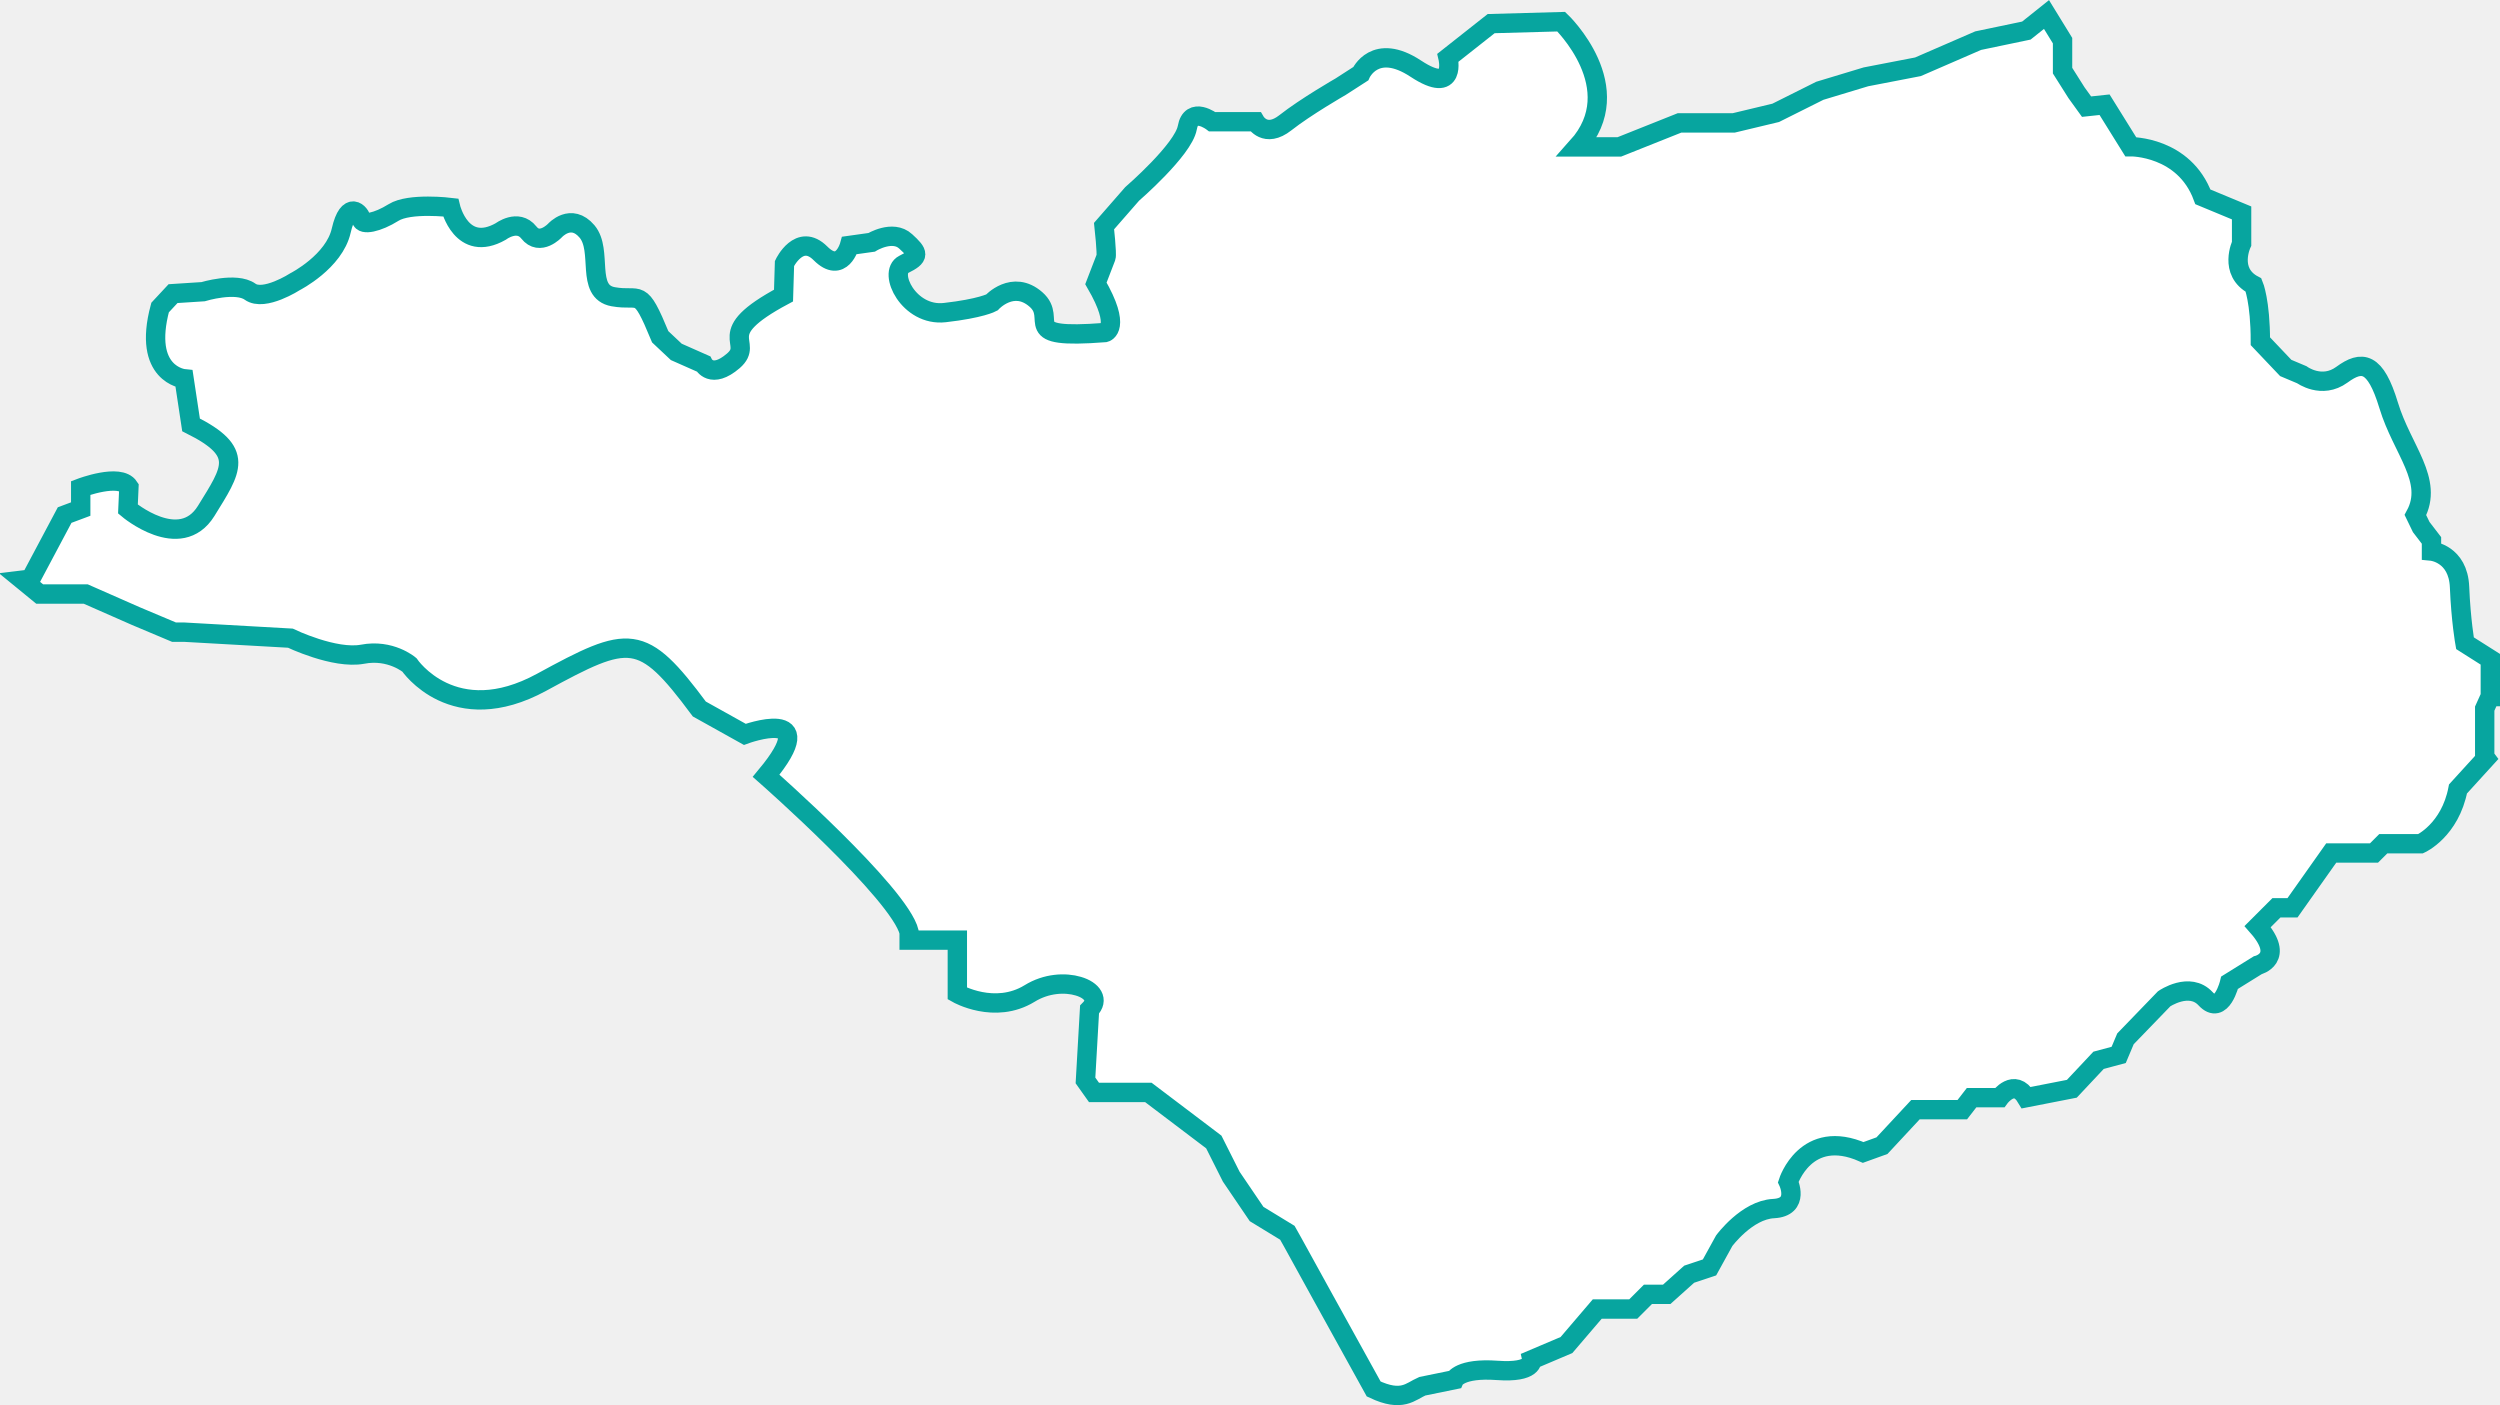
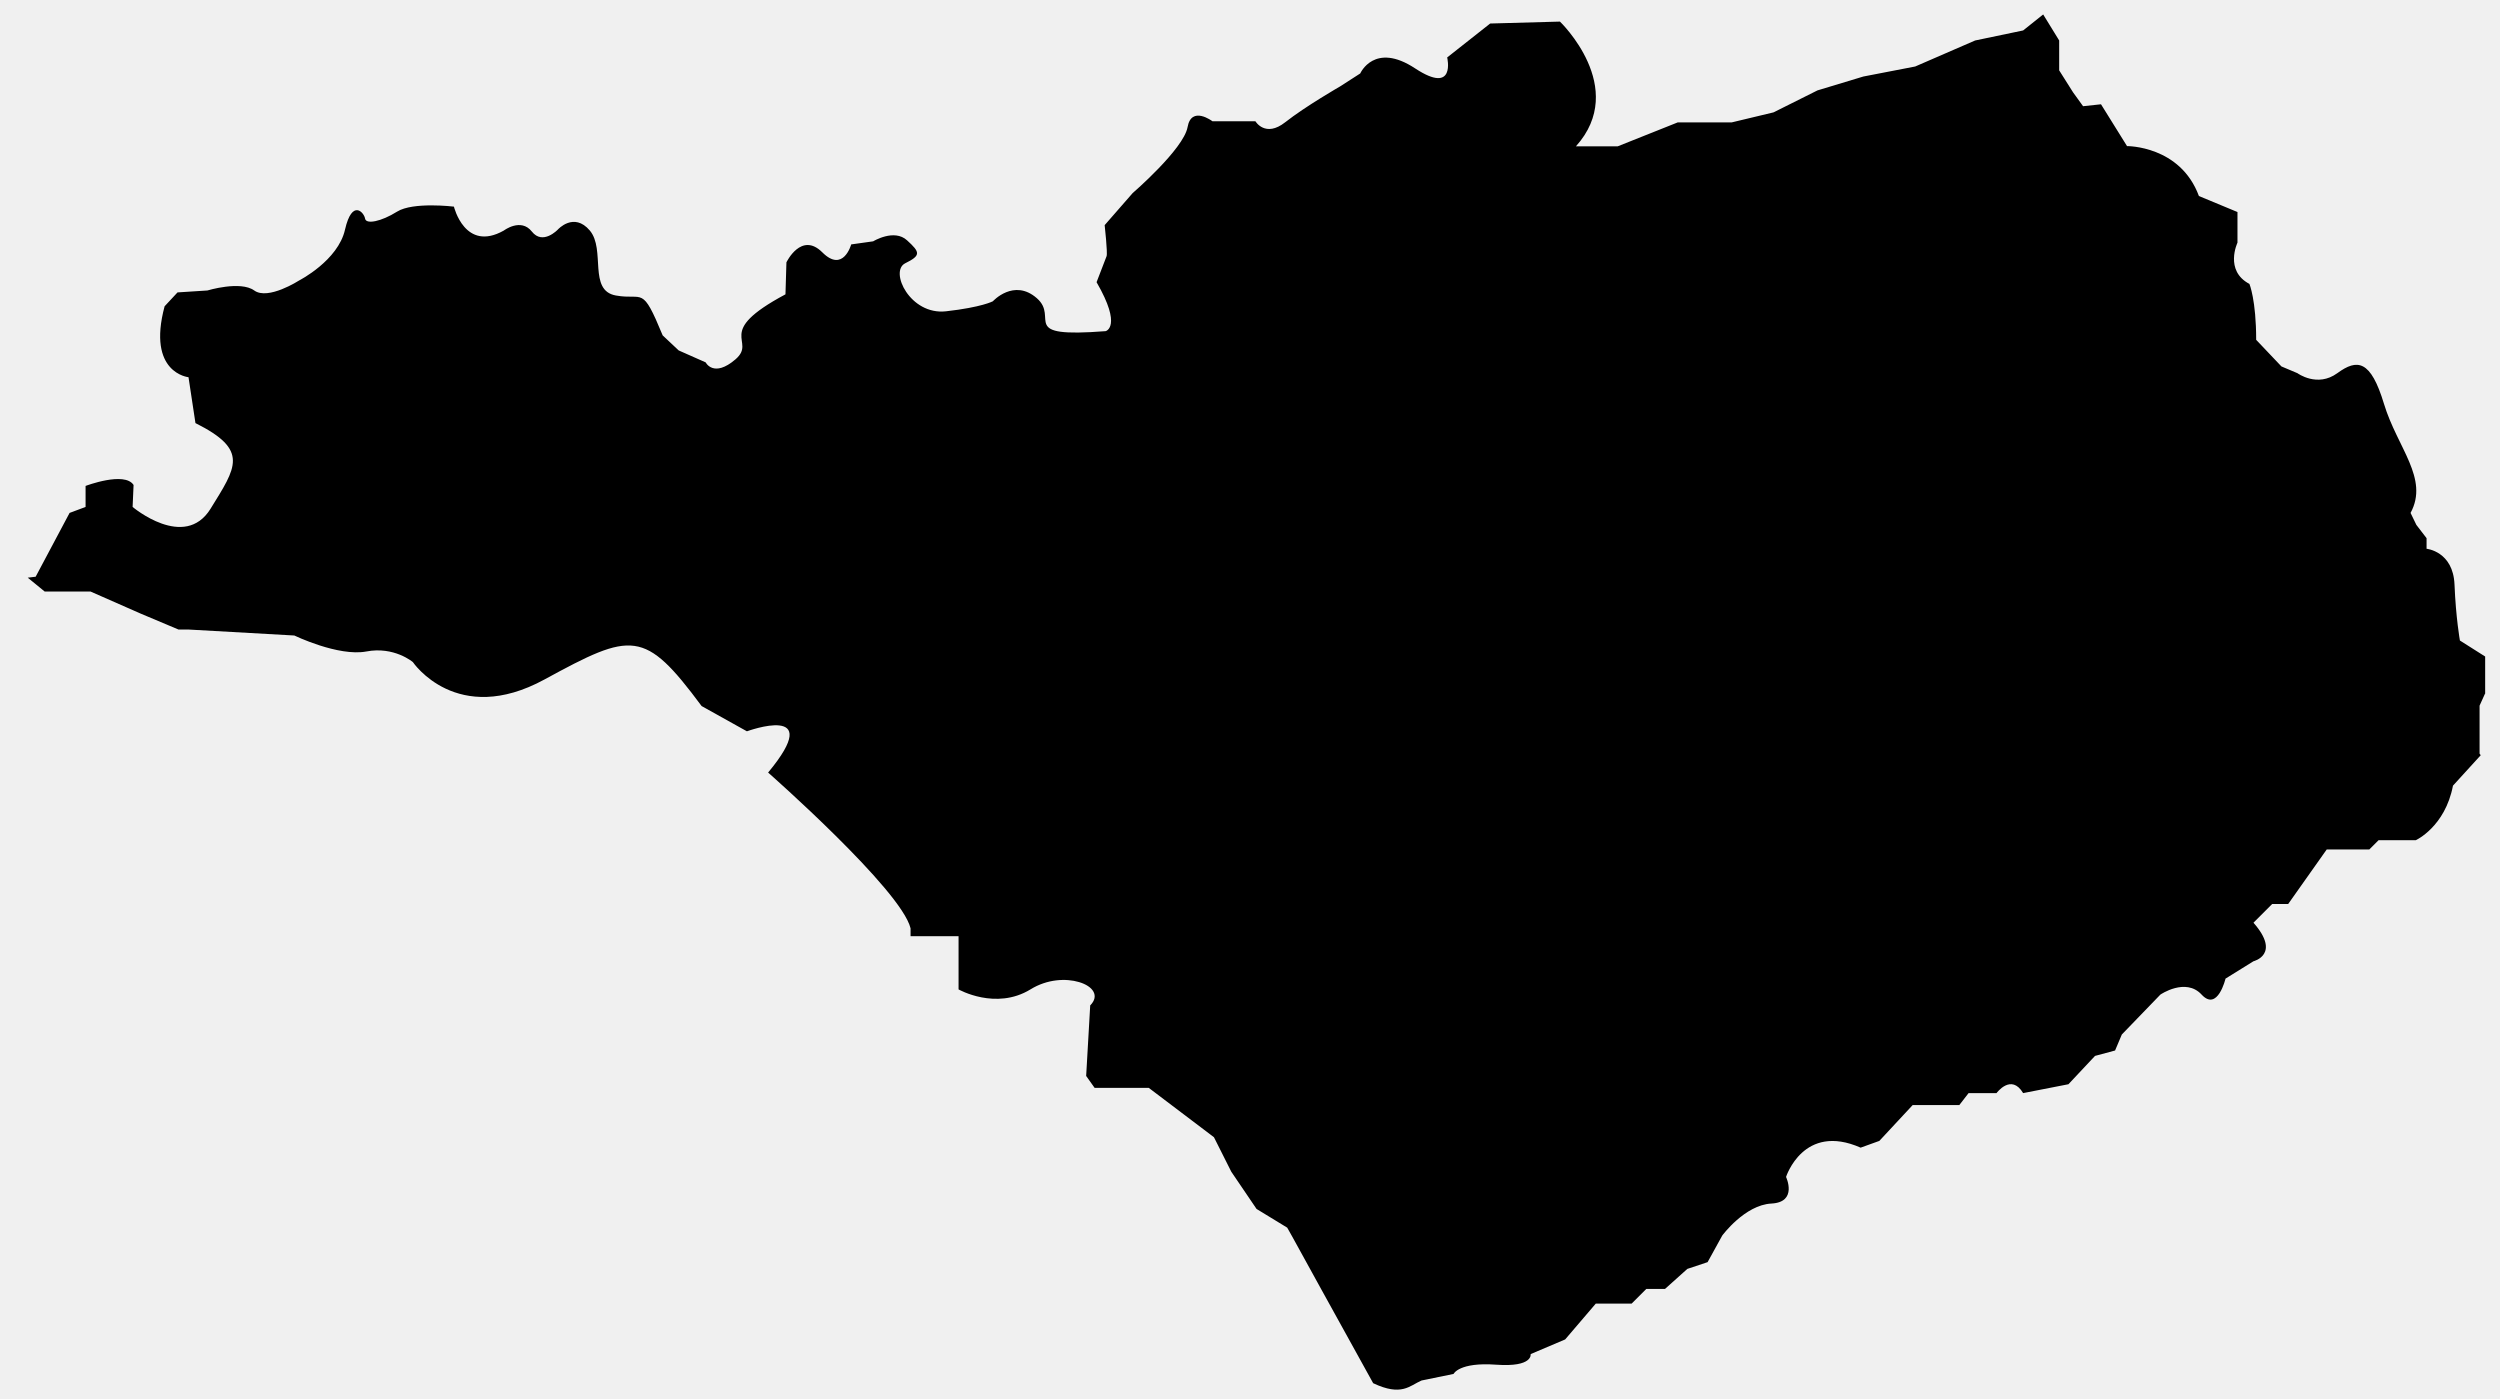
- <svg xmlns="http://www.w3.org/2000/svg" id="_레이어_2" data-name="레이어 2" viewBox="0 0 129.16 72.57">
-   <defs>
-     <style>
-       .cls-1 {
-         fill: #fff;
-         stroke: #07a59f;
-         stroke-miterlimit: 10;
-       }
-     </style>
-   </defs>
-   <g id="Layer_4" data-name="Layer 4">
+ <svg viewBox="0 0 129.16 72.57" width="252" height="141" aria-labelledby="mapTitle">
+   <a href="#n" aria-label="청원구 선택" data-map-value="cwg">
    <path class="cls-1" d="M128.66,35.99v-1.93l-1.31-.83s-.21-1.17-.28-2.9c-.07-1.73-1.45-1.86-1.45-1.86v-.55l-.53-.69-.3-.62c.97-1.79-.69-3.38-1.38-5.66s-1.38-2.35-2.42-1.59c-1.04.76-2.07,0-2.07,0l-.83-.35-1.31-1.38c0-2.07-.35-2.9-.35-2.9-1.31-.69-.62-2.14-.62-2.14v-1.59l-2-.83c-.97-2.62-3.73-2.59-3.73-2.59l-1.35-2.17-.93.1-.52-.72-.72-1.14v-1.55l-.83-1.35-1.04.83-2.49.52-3.11,1.35-2.69.52-2.38.72-2.28,1.14-2.17.52h-2.8l-3.11,1.24h-2.17c2.74-3.05-.83-6.47-.83-6.47l-3.62.1-2.23,1.76s.47,1.97-1.66.57c-2.12-1.4-2.85.26-2.85.26l-1.04.67s-1.81,1.04-2.85,1.86-1.55-.05-1.55-.05h-2.23s-1.09-.83-1.29.31c-.21,1.14-2.85,3.42-2.85,3.42l-1.45,1.66s.16,1.45.1,1.61-.52,1.35-.52,1.35c1.35,2.33.47,2.54.47,2.54-4.61.36-2.38-.67-3.57-1.71-1.19-1.04-2.28.16-2.28.16,0,0-.57.31-2.43.52s-2.95-2.07-2.12-2.49c.83-.41.78-.57.1-1.19-.67-.62-1.76.05-1.76.05l-1.14.16s-.41,1.5-1.5.41-1.86.52-1.86.52l-.05,1.66c-3.78,2.02-1.45,2.38-2.59,3.37-1.14.98-1.55.16-1.55.16l-1.4-.62-.83-.78c-1.09-2.64-.98-1.81-2.43-2.07-1.45-.26-.52-2.38-1.35-3.37-.83-.98-1.66-.05-1.66-.05,0,0-.78.83-1.35.1-.57-.72-1.45-.05-1.45-.05-2.02,1.14-2.59-1.24-2.59-1.24,0,0-2.12-.26-2.95.26-.83.52-1.61.67-1.66.36s-.67-1.04-1.04.57c-.36,1.61-2.38,2.64-2.38,2.64,0,0-1.61,1.04-2.33.52-.72-.52-2.43,0-2.43,0l-1.55.1-.67.72c-.93,3.47,1.24,3.68,1.24,3.68l.36,2.38c2.8,1.4,2.12,2.28.78,4.45-1.35,2.17-4.04-.1-4.04-.1l.05-1.14c-.47-.72-2.49.05-2.49.05v1.09l-.83.31-1.76,3.31-.41.05.88.72h2.38l2.59,1.14,1.97.83h.52l5.49.31s2.28,1.1,3.73.83c1.45-.28,2.42.55,2.42.55,0,0,2.28,3.38,6.83.9s5.18-2.62,8.15,1.38l2.35,1.31s4.14-1.52,1.1,2.14c0,0,6.9,6.07,7.39,8.08v.41h2.49v2.76s1.93,1.1,3.73,0c.87-.54,1.85-.58,2.52-.38.72.21,1.08.71.58,1.21l-.21,3.66.44.62h2.81l3.17,2.4.21.16.9,1.79,1.31,1.93,1.59.97.27.48,1.52,2.76,2.67,4.83c1.48.7,1.89.13,2.51-.14l1.66-.34s.28-.62,2.21-.48,1.79-.55,1.79-.55l1.79-.76,1.59-1.86h1.86l.76-.76h.97l1.16-1.04,1.05-.35.76-1.38s1.17-1.59,2.55-1.66c1.38-.07.76-1.38.76-1.38,0,0,.9-2.83,3.87-1.52l.97-.35,1.73-1.86h2.42l.48-.62h1.45s.76-1.04,1.38,0l2.35-.46,1.38-1.47,1.04-.28.35-.83,2-2.07s1.31-.9,2.14,0c.83.9,1.24-.83,1.24-.83l1.45-.9s1.45-.35,0-2l.97-.97h.83l2-2.83h2.21l.48-.48h1.93s1.52-.69,1.93-2.83l1.44-1.58s-.06-.08-.06-.08v-2.49l.28-.62Z" />
-   </g>
+     <text class="hot-label" x="65" y="36">청원구</text>
+   </a>
</svg>
